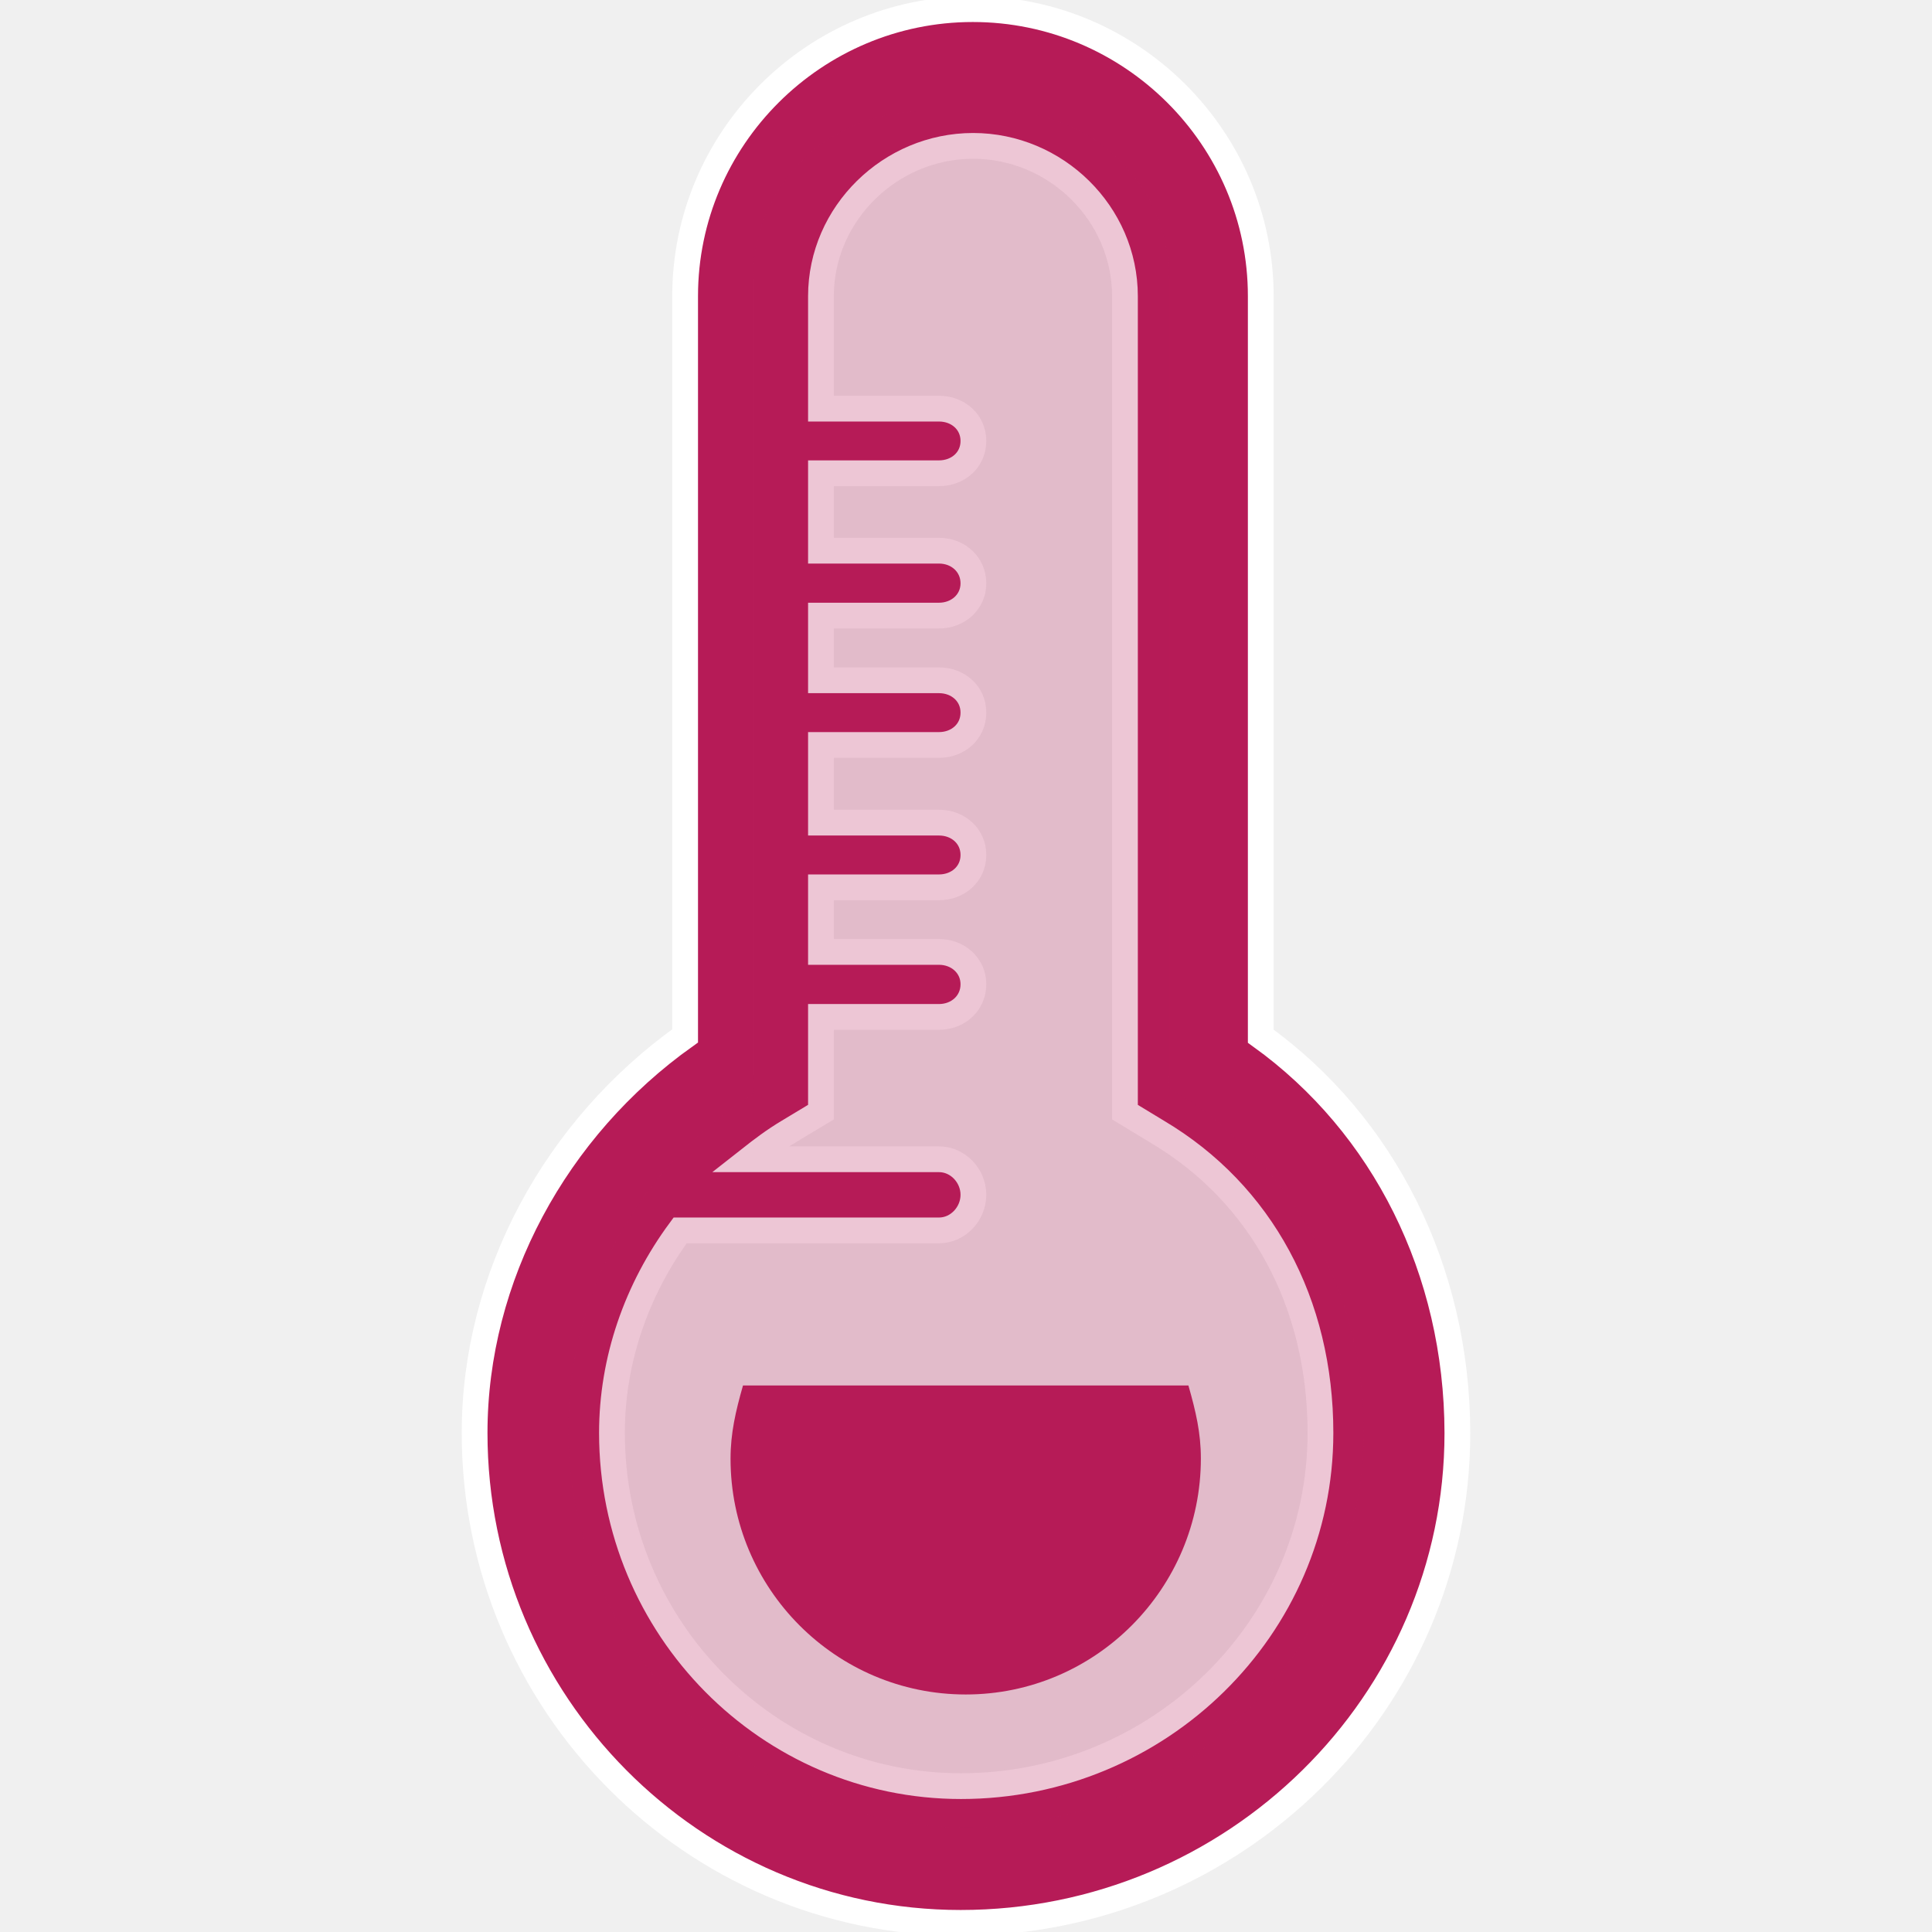
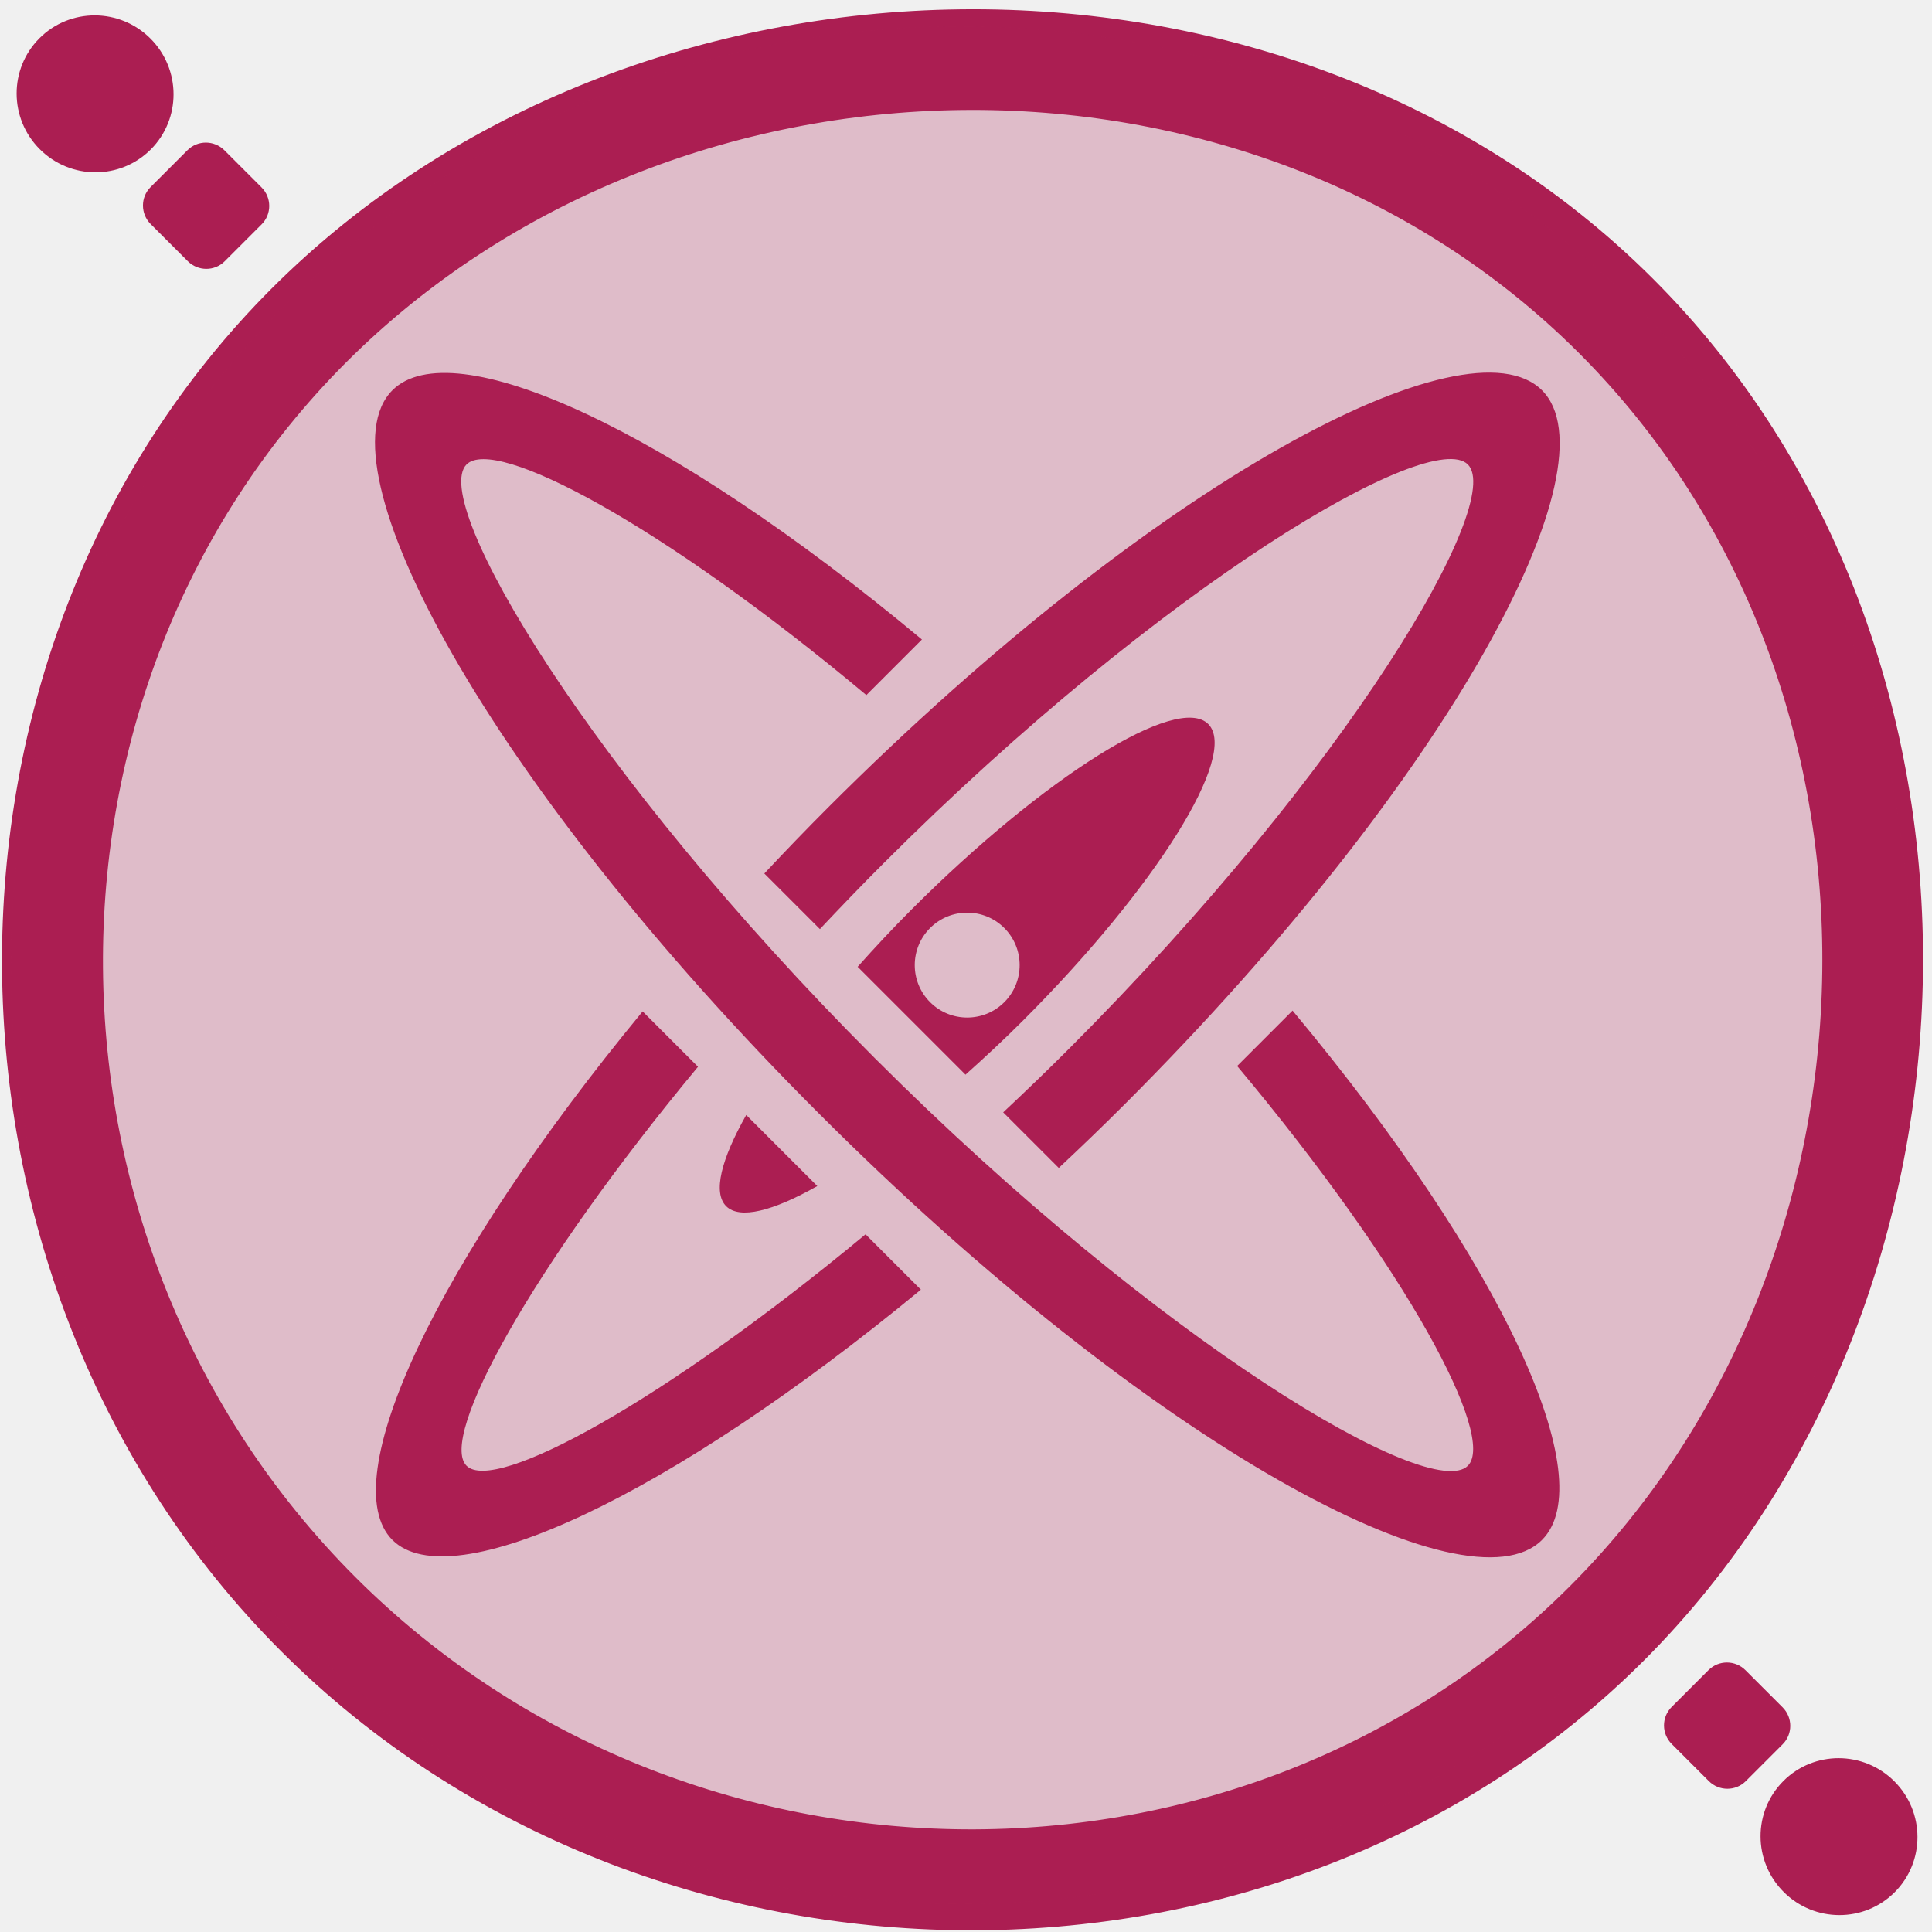
- <svg xmlns="http://www.w3.org/2000/svg" version="1.1" id="图层_1" x="0px" y="0px" width="150px" height="150px" viewBox="0 0 150 150" style="enable-background:new 0 0 150 150;" xml:space="preserve">
-   <g id="sensors">
-     <g>
-       <g>
-         <path style="fill:#B61B57;stroke:#FFFFFF;stroke-width:2;stroke-miterlimit:10;" d="M97.885,80.449V22.996     c0-12.29-10.062-22.287-22.358-22.287c-12.272,0-22.334,9.997-22.334,22.287v57.43c-10.062,7.156-16.345,18.715-16.345,30.828     c0,20.979,16.946,38.037,37.736,38.037c21.232,0,38.567-17.059,38.567-38.037C113.128,98.633,107.447,87.334,97.885,80.449     L97.885,80.449z M74.609,138.675c-14.943,0-27.097-12.29-27.097-27.421c0-5.665,1.91-11.146,5.293-15.726h20.1     c1.474,0,2.67-1.291,2.67-2.764c0-1.474-1.196-2.759-2.67-2.759H58.193c0.967-0.761,1.91-1.474,2.994-2.122l2.552-1.538v-7.392     h9.166c1.474,0,2.67-1.061,2.67-2.535c0-1.45-1.196-2.511-2.67-2.511h-9.166v-5.016h9.166c1.474,0,2.67-1.037,2.67-2.511     s-1.196-2.511-2.67-2.511h-9.166v-6.03h9.166c1.474,0,2.67-1.037,2.67-2.511s-1.196-2.511-2.67-2.511h-9.166v-5.022h9.166     c1.474,0,2.67-1.055,2.67-2.505c0-1.474-1.196-2.535-2.67-2.535h-9.166v-6.012h9.166c1.474,0,2.67-1.031,2.67-2.505     s-1.196-2.511-2.67-2.511h-9.166v-8.73c0-6.419,5.393-11.671,11.813-11.671c6.425,0,11.789,5.252,11.789,11.671v63.348     l2.535,1.538c8.058,4.792,12.644,13.286,12.644,23.372C102.519,126.385,89.969,138.675,74.609,138.675L74.609,138.675z" />
-         <path style="fill:#B61B57;" d="M57.686,107.569c-0.572,2.004-0.967,3.708-0.967,5.688c0,10.085,8.176,18.302,18.261,18.302     s18.255-8.241,18.255-18.326c0-1.981-0.389-3.637-0.967-5.665L57.686,107.569L57.686,107.569z" />
-       </g>
-       <path style="opacity:0.25;fill:#B61B57;enable-background:new    ;" d="M90.732,84.436c0.025-0.328,0.05-0.656,0.05-0.991V21.672    c0-7.183-5.823-13.007-13.007-13.007h-6.316c-7.183,0-13.007,5.823-13.007,13.007v61.774c0,0.489,0.032,0.97,0.085,1.445    c-8.658,5.47-14.412,15.118-14.412,26.116c0,17.054,13.825,30.878,30.878,30.878s30.878-13.825,30.878-30.878    C105.882,99.699,99.799,89.816,90.732,84.436z" />
-     </g>
+ <svg xmlns="http://www.w3.org/2000/svg" version="1.1" x="0px" y="0px" width="150px" height="150px" viewBox="0 0 150 150" style="enable-background:new 0 0 150 150;" xml:space="preserve">
+   <g id="图层_2">
+     <path style="fill:#AB1E52;" d="M127.629,128.927c-28.21,28.21-77.203,27.87-105.803-0.73s-28.939-77.593-0.73-105.803   s78.661-29.331,107.263-0.73S155.839,100.718,127.629,128.927z M26.877,28.132C1.421,53.587,1.744,96.597,27.585,122.439   s68.852,26.164,94.307,0.708s26.548-69.884,0.708-95.724C96.759,1.582,52.331,2.677,26.877,28.132z M82.203,90.679l-4.316-4.316   c1.693-1.589,3.389-3.219,5.086-4.916c21.822-21.822,33.869-42.507,30.989-45.386c-2.879-2.879-23.564,9.168-45.386,30.989   c-1.697,1.697-3.327,3.393-4.918,5.085l-4.316-4.316c1.597-1.703,3.233-3.406,4.941-5.114   c25.502-25.502,49.679-38.162,55.437-32.403c5.759,5.759-6.902,29.936-32.403,55.437C85.611,87.447,83.906,89.083,82.203,90.679z    M93.808,56.216c2.385,2.385-4.06,12.698-14.396,23.034c-1.496,1.496-2.98,2.871-4.451,4.186l-8.374-8.374   c1.316-1.471,2.692-2.954,4.188-4.45C81.111,60.276,91.423,53.83,93.808,56.216z M72.214,77.81c1.591,1.591,4.169,1.589,5.759,0   c1.589-1.589,1.589-4.169,0-5.759c-1.589-1.589-4.169-1.589-5.759,0C70.624,73.641,70.623,76.22,72.214,77.81z M36.223,36.061   c-2.879,2.879,9.461,23.858,31.672,46.068s43.189,34.551,46.068,31.672c2.211-2.211-4.587-15.113-17.91-31.037l4.302-4.302   c16.505,19.793,23.987,36.477,19.367,41.097c-5.759,5.759-30.232-7.198-56.146-33.111s-38.87-50.387-33.111-56.146   c4.623-4.623,21.311,2.835,41.114,19.35l-4.315,4.315C51.336,40.645,38.434,33.85,36.223,36.061z M30.464,119.56   c-4.554-4.554,3.334-21.525,19.431-41.034l4.297,4.297c-13.017,15.689-20.145,28.803-17.969,30.978   c2.175,2.175,15.289-4.952,30.978-17.969l4.297,4.297C51.99,116.225,35.018,124.113,30.464,119.56z M56.378,93.646   c-1.049-1.049-0.386-3.634,1.559-7.079l5.518,5.518C60.011,94.032,57.427,94.696,56.378,93.646z M14.554,11.662   c0.792-0.792,2.077-0.787,2.872,0.007l2.879,2.879c0.795,0.795,0.799,2.08,0.007,2.872l-2.863,2.863   c-0.792,0.792-2.077,0.787-2.872-0.007l-2.879-2.879c-0.795-0.795-0.799-2.08-0.007-2.872L14.554,11.662z M11.702,11.606   c-2.373,2.373-6.229,2.362-8.615-0.023S0.691,5.341,3.064,2.968s6.229-2.362,8.615,0.023C14.064,5.377,14.074,9.234,11.702,11.606z    M135.543,138.289c-0.792,0.792-2.077,0.787-2.872-0.007l-2.879-2.879c-0.796-0.796-0.799-2.08-0.007-2.872l2.863-2.863   c0.792-0.792,2.076-0.789,2.872,0.007l2.879,2.879c0.795,0.795,0.799,2.08,0.007,2.872L135.543,138.289z M138.463,138.278   c2.373-2.373,6.229-2.362,8.615,0.023c2.384,2.384,2.396,6.242,0.023,8.615s-6.231,2.361-8.615-0.023   C136.099,144.508,136.089,140.652,138.463,138.278z" />
+   </g>
+   <g id="图层_3">
+     <ellipse style="opacity:0.25;fill:#AB1E52;" cx="74.566" cy="74.932" rx="73.721" ry="72.888" />
  </g>
</svg>
